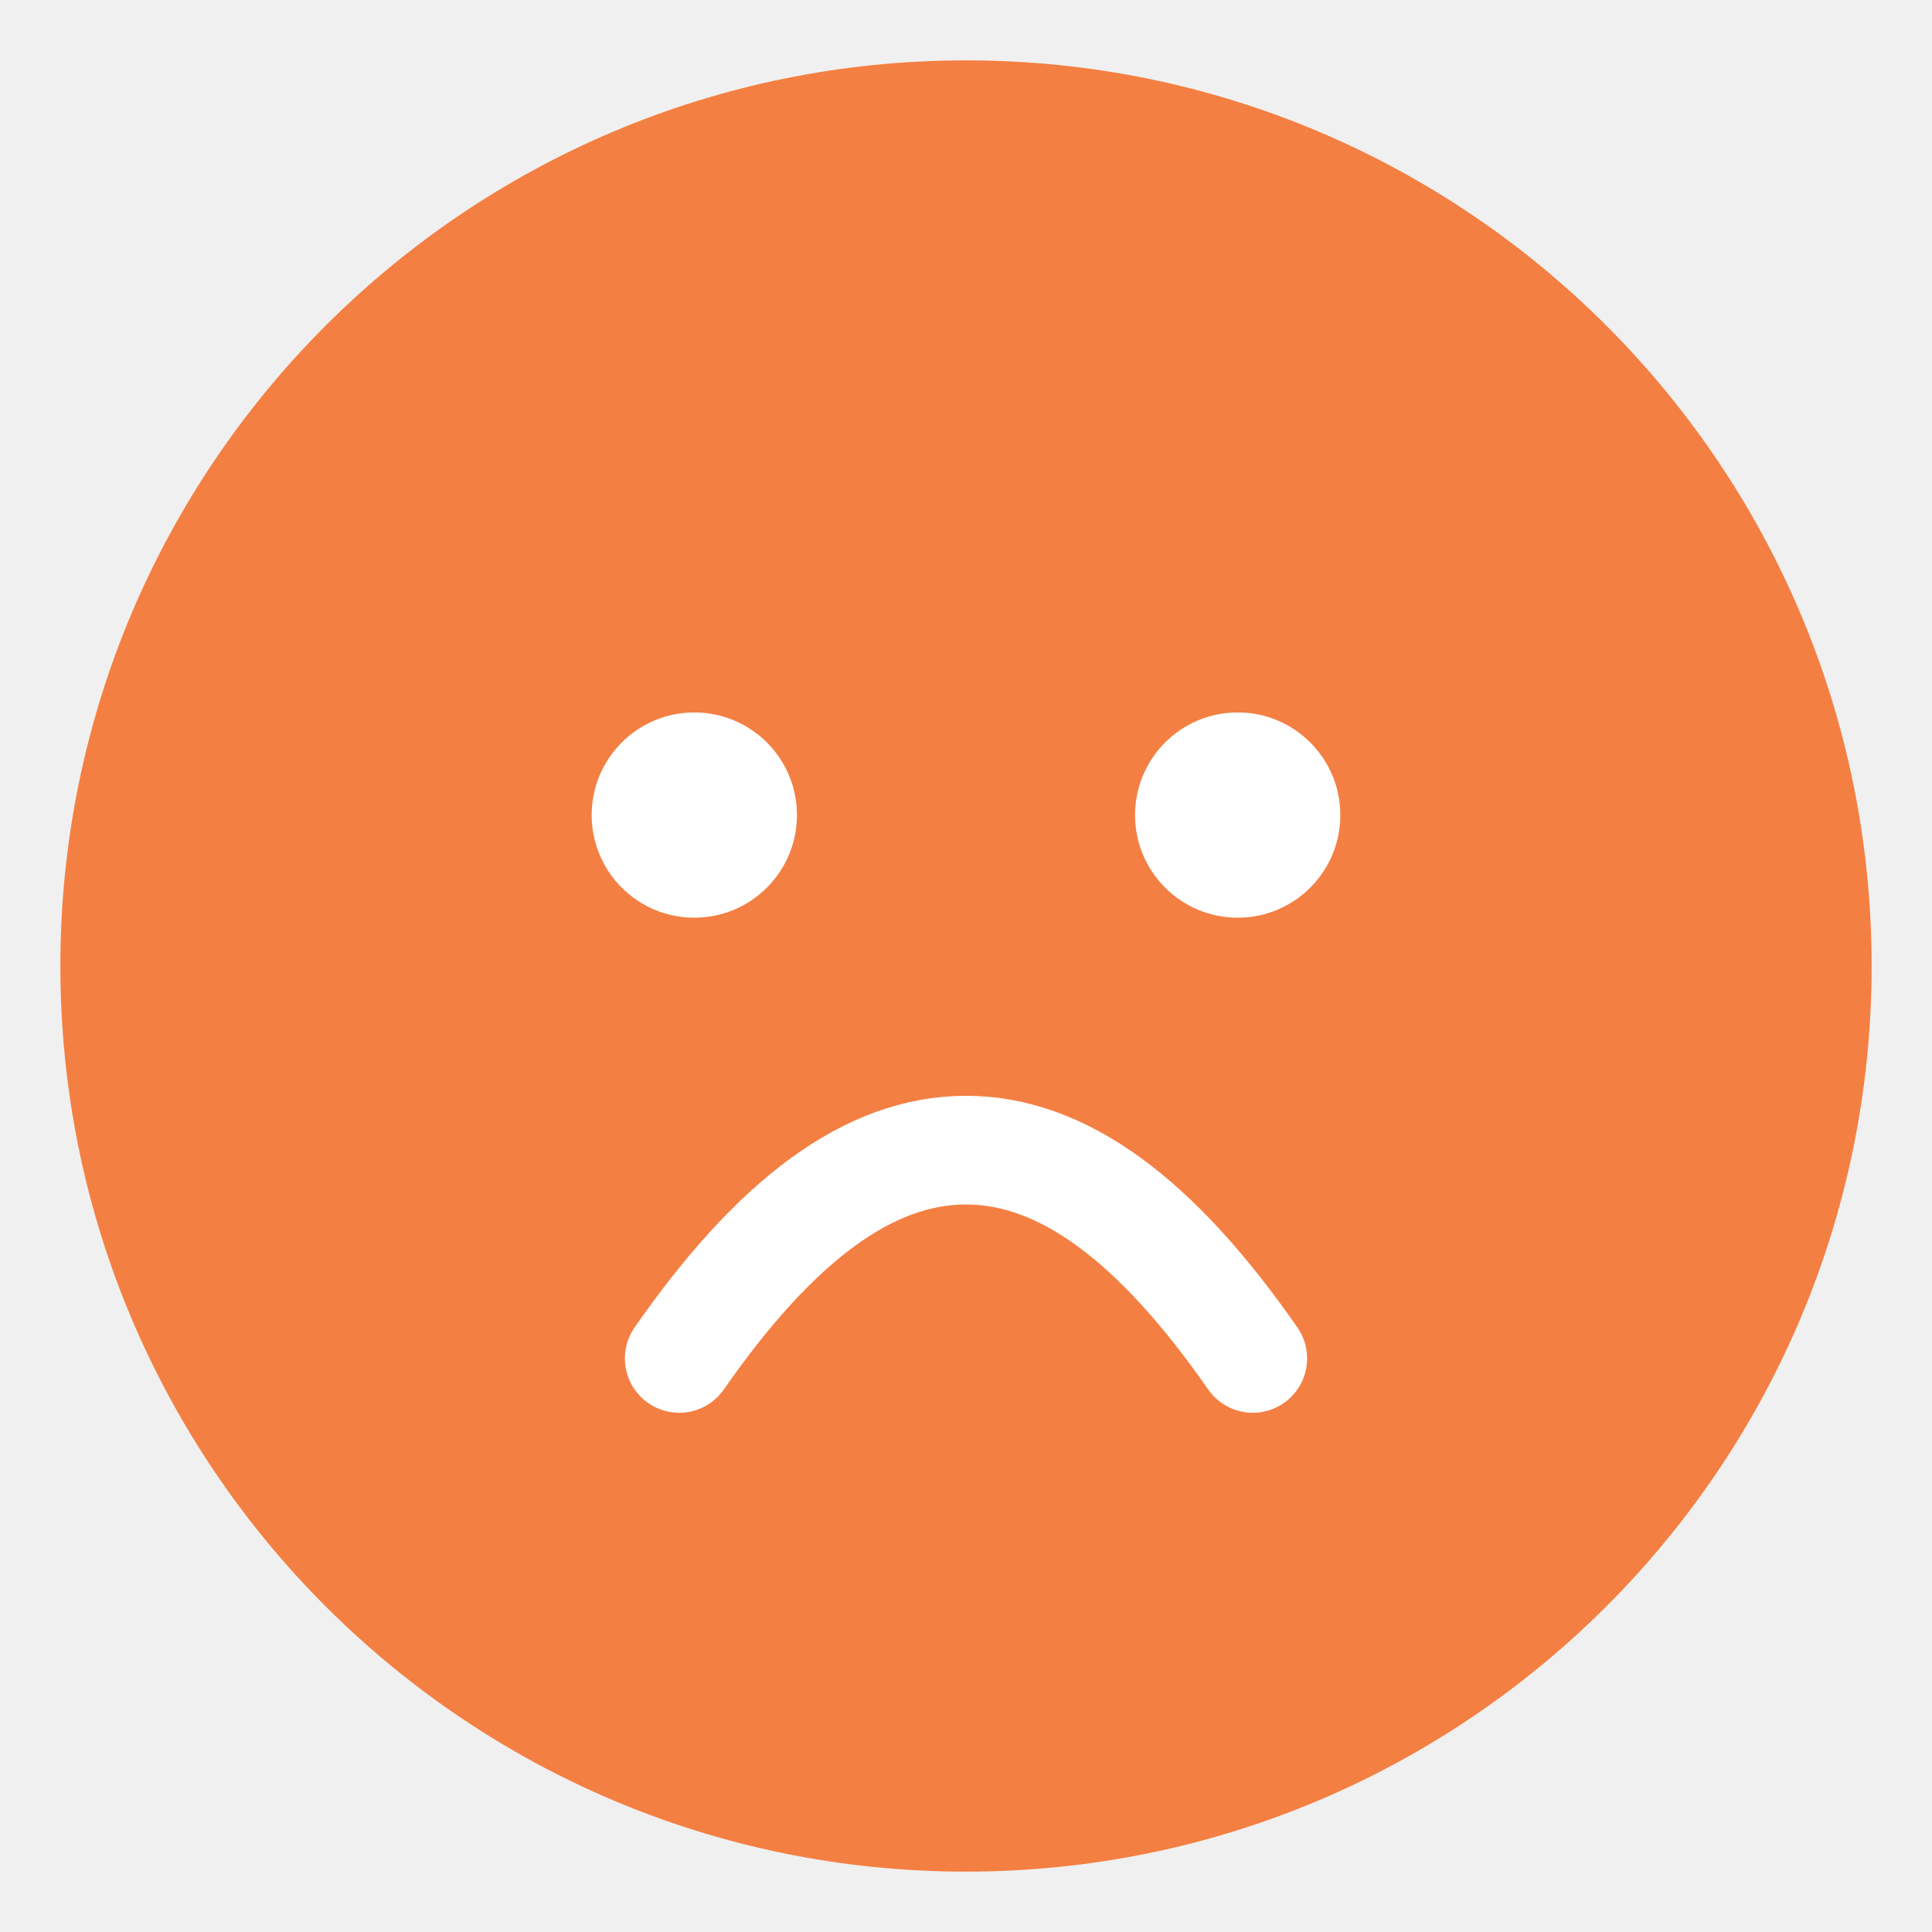
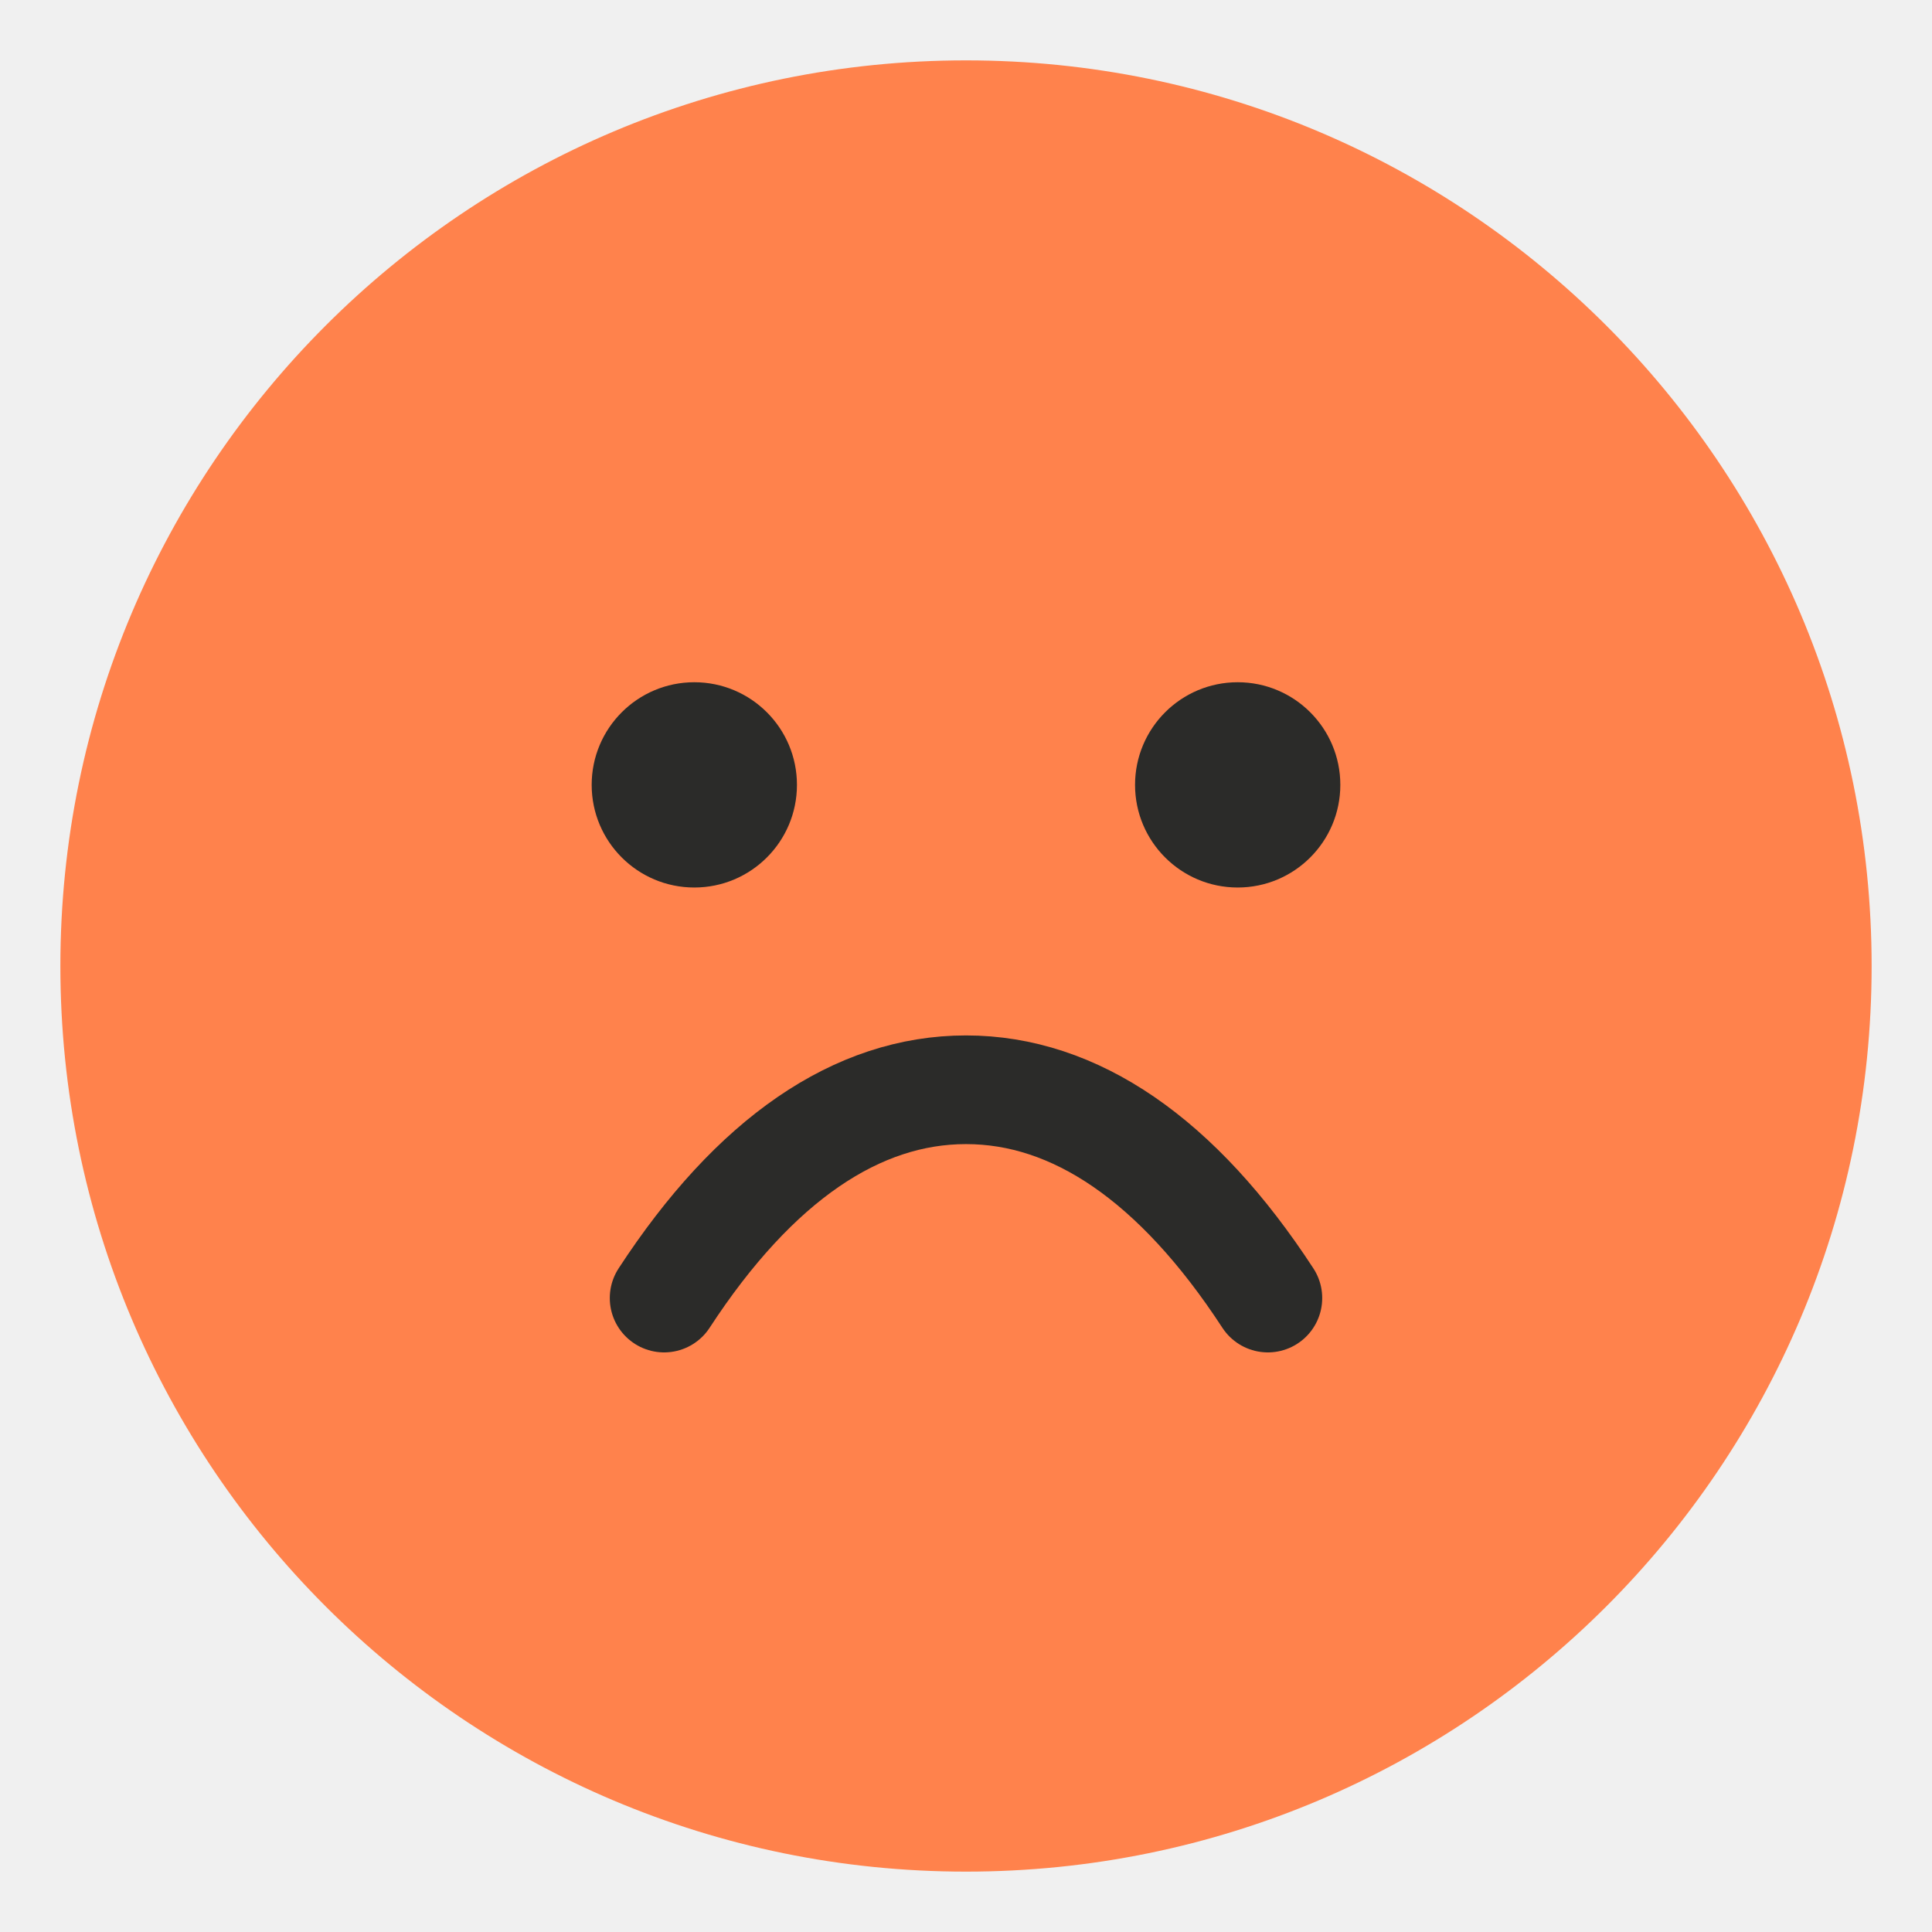
<svg xmlns="http://www.w3.org/2000/svg" viewBox="0 0 64 64" fill="none">
-   <circle cx="32" cy="32" r="30" fill="#F47F42" />
-   <circle cx="23" cy="27" r="3.4" fill="#FFFFFF" />
-   <circle cx="41" cy="27" r="3.4" fill="#FFFFFF" />
-   <path d="M22.5 45c3.2-4.6 6.3-6.9 9.5-6.9s6.3 2.3 9.5 6.9" stroke="#FFFFFF" stroke-width="3.6" stroke-linecap="round" />
+   <circle cx="32" cy="32" r="30" fill="#FF824C" />
+   <circle cx="23" cy="26" r="3.4" fill="#2B2B29" />
+   <circle cx="41" cy="26" r="3.4" fill="#2B2B29" />
+   <path d="M22 43c3-4.6 6.4-6.9 10-6.9s7 2.3 10 6.9" stroke="#2B2B29" stroke-width="3.6" stroke-linecap="round" />
</svg>
